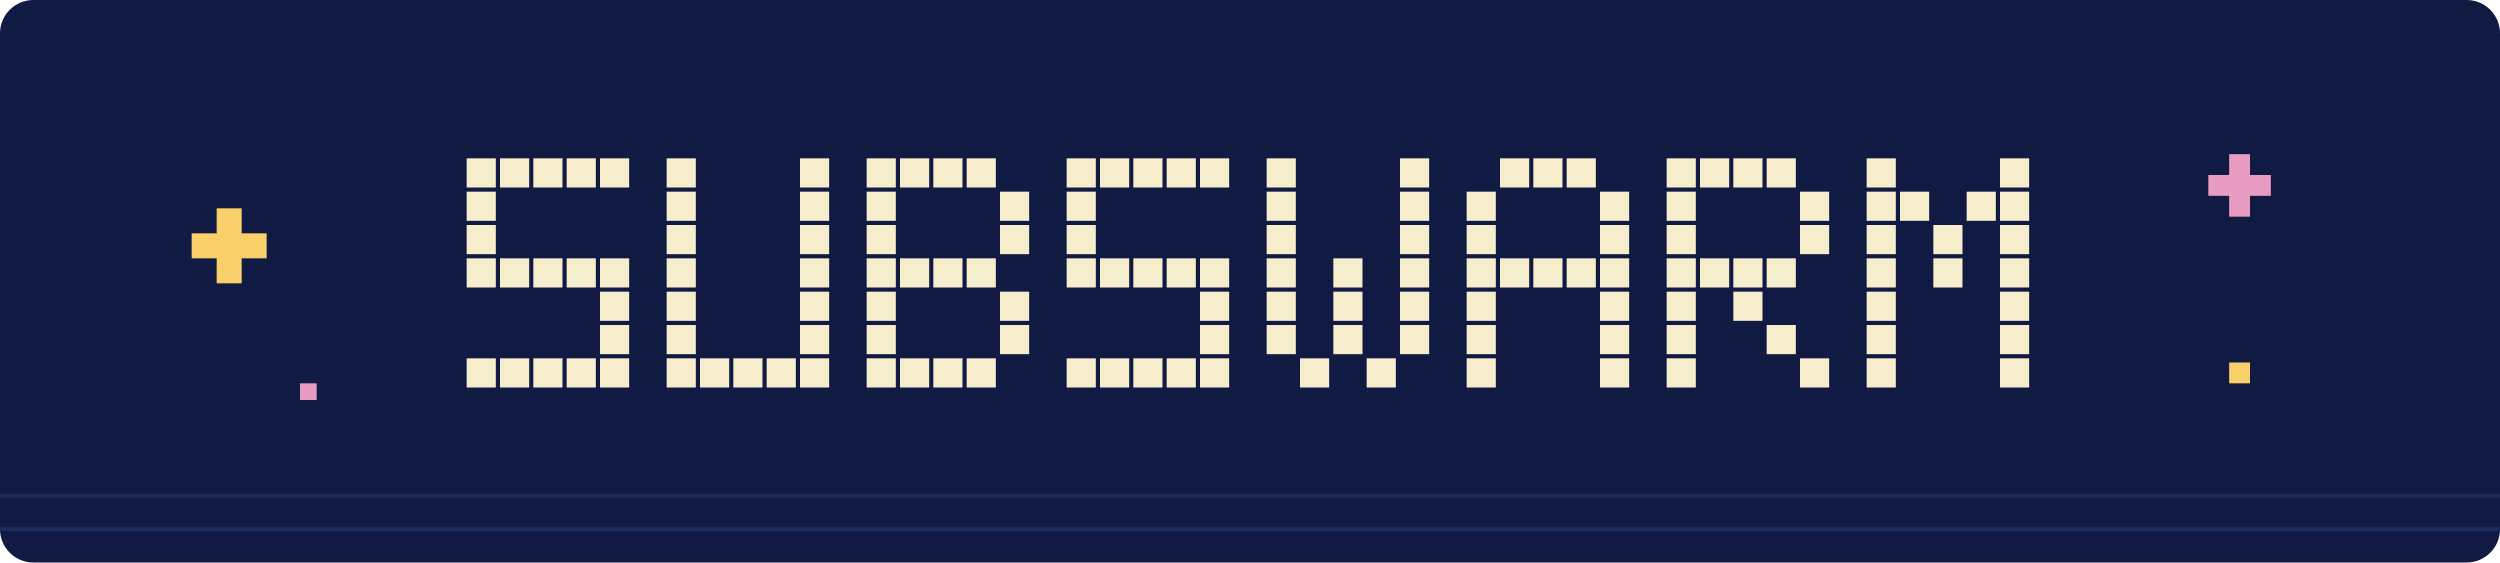
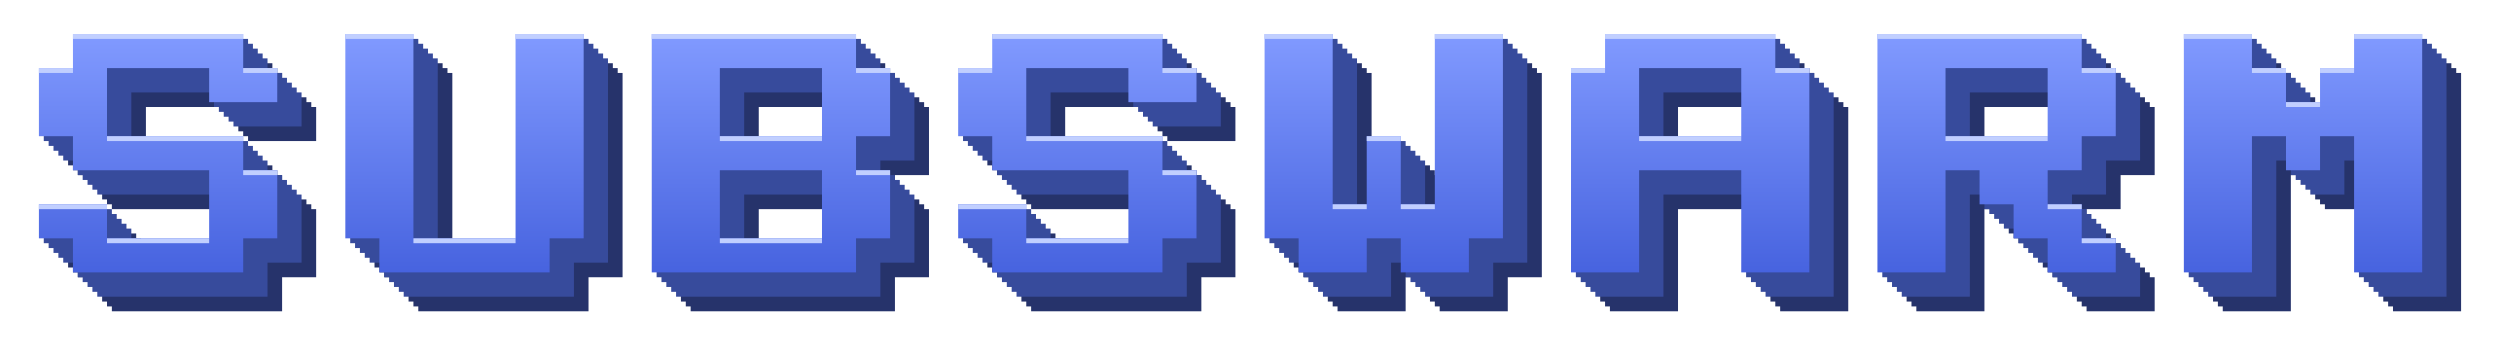
- <svg xmlns="http://www.w3.org/2000/svg" width="1200" height="270" viewBox="0 0 1200 270" role="img" aria-labelledby="title desc">
-   <rect width="1200" height="270" rx="16" fill="#101a42" />
-   <path d="M0 238H1200M0 254H1200" stroke="#1b2b5b" stroke-width="2" />
-   <g fill="#f6edcc">
-     <rect x="224" y="76" width="14" height="14" />
-     <rect x="240" y="76" width="14" height="14" />
-     <rect x="256" y="76" width="14" height="14" />
-     <rect x="272" y="76" width="14" height="14" />
-     <rect x="288" y="76" width="14" height="14" />
-     <rect x="224" y="92" width="14" height="14" />
-     <rect x="224" y="108" width="14" height="14" />
-     <rect x="224" y="124" width="14" height="14" />
-     <rect x="240" y="124" width="14" height="14" />
-     <rect x="256" y="124" width="14" height="14" />
-     <rect x="272" y="124" width="14" height="14" />
-     <rect x="288" y="124" width="14" height="14" />
-     <rect x="288" y="140" width="14" height="14" />
-     <rect x="288" y="156" width="14" height="14" />
-     <rect x="224" y="172" width="14" height="14" />
-     <rect x="240" y="172" width="14" height="14" />
-     <rect x="256" y="172" width="14" height="14" />
-     <rect x="272" y="172" width="14" height="14" />
-     <rect x="288" y="172" width="14" height="14" />
-     <rect x="320" y="76" width="14" height="14" />
-     <rect x="384" y="76" width="14" height="14" />
-     <rect x="320" y="92" width="14" height="14" />
-     <rect x="384" y="92" width="14" height="14" />
-     <rect x="320" y="108" width="14" height="14" />
-     <rect x="384" y="108" width="14" height="14" />
-     <rect x="320" y="124" width="14" height="14" />
-     <rect x="384" y="124" width="14" height="14" />
-     <rect x="320" y="140" width="14" height="14" />
-     <rect x="384" y="140" width="14" height="14" />
-     <rect x="320" y="156" width="14" height="14" />
-     <rect x="384" y="156" width="14" height="14" />
-     <rect x="320" y="172" width="14" height="14" />
-     <rect x="336" y="172" width="14" height="14" />
-     <rect x="352" y="172" width="14" height="14" />
-     <rect x="368" y="172" width="14" height="14" />
-     <rect x="384" y="172" width="14" height="14" />
-     <rect x="416" y="76" width="14" height="14" />
-     <rect x="432" y="76" width="14" height="14" />
-     <rect x="448" y="76" width="14" height="14" />
-     <rect x="464" y="76" width="14" height="14" />
-     <rect x="416" y="92" width="14" height="14" />
-     <rect x="480" y="92" width="14" height="14" />
-     <rect x="416" y="108" width="14" height="14" />
-     <rect x="480" y="108" width="14" height="14" />
-     <rect x="416" y="124" width="14" height="14" />
-     <rect x="432" y="124" width="14" height="14" />
-     <rect x="448" y="124" width="14" height="14" />
-     <rect x="464" y="124" width="14" height="14" />
-     <rect x="416" y="140" width="14" height="14" />
-     <rect x="480" y="140" width="14" height="14" />
-     <rect x="416" y="156" width="14" height="14" />
-     <rect x="480" y="156" width="14" height="14" />
-     <rect x="416" y="172" width="14" height="14" />
-     <rect x="432" y="172" width="14" height="14" />
-     <rect x="448" y="172" width="14" height="14" />
-     <rect x="464" y="172" width="14" height="14" />
-     <rect x="512" y="76" width="14" height="14" />
-     <rect x="528" y="76" width="14" height="14" />
-     <rect x="544" y="76" width="14" height="14" />
-     <rect x="560" y="76" width="14" height="14" />
-     <rect x="576" y="76" width="14" height="14" />
-     <rect x="512" y="92" width="14" height="14" />
-     <rect x="512" y="108" width="14" height="14" />
-     <rect x="512" y="124" width="14" height="14" />
-     <rect x="528" y="124" width="14" height="14" />
-     <rect x="544" y="124" width="14" height="14" />
-     <rect x="560" y="124" width="14" height="14" />
-     <rect x="576" y="124" width="14" height="14" />
-     <rect x="576" y="140" width="14" height="14" />
-     <rect x="576" y="156" width="14" height="14" />
-     <rect x="512" y="172" width="14" height="14" />
-     <rect x="528" y="172" width="14" height="14" />
-     <rect x="544" y="172" width="14" height="14" />
-     <rect x="560" y="172" width="14" height="14" />
-     <rect x="576" y="172" width="14" height="14" />
-     <rect x="608" y="76" width="14" height="14" />
-     <rect x="672" y="76" width="14" height="14" />
-     <rect x="608" y="92" width="14" height="14" />
-     <rect x="672" y="92" width="14" height="14" />
-     <rect x="608" y="108" width="14" height="14" />
-     <rect x="672" y="108" width="14" height="14" />
-     <rect x="608" y="124" width="14" height="14" />
-     <rect x="640" y="124" width="14" height="14" />
-     <rect x="672" y="124" width="14" height="14" />
-     <rect x="608" y="140" width="14" height="14" />
-     <rect x="640" y="140" width="14" height="14" />
-     <rect x="672" y="140" width="14" height="14" />
-     <rect x="608" y="156" width="14" height="14" />
-     <rect x="640" y="156" width="14" height="14" />
-     <rect x="672" y="156" width="14" height="14" />
-     <rect x="624" y="172" width="14" height="14" />
-     <rect x="656" y="172" width="14" height="14" />
-     <rect x="720" y="76" width="14" height="14" />
-     <rect x="736" y="76" width="14" height="14" />
-     <rect x="752" y="76" width="14" height="14" />
-     <rect x="704" y="92" width="14" height="14" />
-     <rect x="768" y="92" width="14" height="14" />
-     <rect x="704" y="108" width="14" height="14" />
-     <rect x="768" y="108" width="14" height="14" />
-     <rect x="704" y="124" width="14" height="14" />
-     <rect x="720" y="124" width="14" height="14" />
-     <rect x="736" y="124" width="14" height="14" />
-     <rect x="752" y="124" width="14" height="14" />
-     <rect x="768" y="124" width="14" height="14" />
-     <rect x="704" y="140" width="14" height="14" />
-     <rect x="768" y="140" width="14" height="14" />
-     <rect x="704" y="156" width="14" height="14" />
-     <rect x="768" y="156" width="14" height="14" />
-     <rect x="704" y="172" width="14" height="14" />
-     <rect x="768" y="172" width="14" height="14" />
-     <rect x="800" y="76" width="14" height="14" />
-     <rect x="816" y="76" width="14" height="14" />
-     <rect x="832" y="76" width="14" height="14" />
-     <rect x="848" y="76" width="14" height="14" />
-     <rect x="800" y="92" width="14" height="14" />
-     <rect x="864" y="92" width="14" height="14" />
-     <rect x="800" y="108" width="14" height="14" />
-     <rect x="864" y="108" width="14" height="14" />
-     <rect x="800" y="124" width="14" height="14" />
-     <rect x="816" y="124" width="14" height="14" />
-     <rect x="832" y="124" width="14" height="14" />
-     <rect x="848" y="124" width="14" height="14" />
-     <rect x="800" y="140" width="14" height="14" />
-     <rect x="832" y="140" width="14" height="14" />
-     <rect x="800" y="156" width="14" height="14" />
-     <rect x="848" y="156" width="14" height="14" />
-     <rect x="800" y="172" width="14" height="14" />
-     <rect x="864" y="172" width="14" height="14" />
-     <rect x="896" y="76" width="14" height="14" />
-     <rect x="960" y="76" width="14" height="14" />
-     <rect x="896" y="92" width="14" height="14" />
-     <rect x="912" y="92" width="14" height="14" />
-     <rect x="944" y="92" width="14" height="14" />
-     <rect x="960" y="92" width="14" height="14" />
-     <rect x="896" y="108" width="14" height="14" />
-     <rect x="928" y="108" width="14" height="14" />
-     <rect x="960" y="108" width="14" height="14" />
-     <rect x="896" y="124" width="14" height="14" />
-     <rect x="928" y="124" width="14" height="14" />
-     <rect x="960" y="124" width="14" height="14" />
-     <rect x="896" y="140" width="14" height="14" />
-     <rect x="960" y="140" width="14" height="14" />
-     <rect x="896" y="156" width="14" height="14" />
-     <rect x="960" y="156" width="14" height="14" />
-     <rect x="896" y="172" width="14" height="14" />
-     <rect x="960" y="172" width="14" height="14" />
-   </g>
-   <g fill="#f9cf6a">
-     <path d="M104 100h12v12h12v12h-12v12h-12v-12H92v-12h12z" />
-     <rect x="1070" y="174" width="10" height="10" />
-   </g>
-   <g fill="#e89cc2">
-     <path d="M1070 74h10v10h10v10h-10v10h-10V94h-10V84h10z" />
-     <rect x="144" y="184" width="8" height="8" />
-   </g>
+ <svg xmlns="http://www.w3.org/2000/svg" width="1028" height="144" viewBox="0 0 1028 144" role="img" aria-labelledby="title desc">
+   <defs>
+     <linearGradient id="face" x1="0" y1="0" x2="0" y2="1">
+       <stop offset="0" stop-color="#819aff" />
+       <stop offset="1" stop-color="#4763df" />
+     </linearGradient>
+     <path id="letters" d="M30 14h14v14h-14zM44 14h14v14h-14zM58 14h14v14h-14zM72 14h14v14h-14zM86 14h14v14h-14zM16 28h14v14h-14zM30 28h14v14h-14zM86 28h14v14h-14zM100 28h14v14h-14zM16 42h14v14h-14zM30 42h14v14h-14zM30 56h14v14h-14zM44 56h14v14h-14zM58 56h14v14h-14zM72 56h14v14h-14zM86 56h14v14h-14zM86 70h14v14h-14zM100 70h14v14h-14zM16 84h14v14h-14zM30 84h14v14h-14zM86 84h14v14h-14zM100 84h14v14h-14zM30 98h14v14h-14zM44 98h14v14h-14zM58 98h14v14h-14zM72 98h14v14h-14zM86 98h14v14h-14zM142 14h14v14h-14zM156 14h14v14h-14zM212 14h14v14h-14zM226 14h14v14h-14zM142 28h14v14h-14zM156 28h14v14h-14zM212 28h14v14h-14zM226 28h14v14h-14zM142 42h14v14h-14zM156 42h14v14h-14zM212 42h14v14h-14zM226 42h14v14h-14zM142 56h14v14h-14zM156 56h14v14h-14zM212 56h14v14h-14zM226 56h14v14h-14zM142 70h14v14h-14zM156 70h14v14h-14zM212 70h14v14h-14zM226 70h14v14h-14zM142 84h14v14h-14zM156 84h14v14h-14zM212 84h14v14h-14zM226 84h14v14h-14zM156 98h14v14h-14zM170 98h14v14h-14zM184 98h14v14h-14zM198 98h14v14h-14zM212 98h14v14h-14zM268 14h14v14h-14zM282 14h14v14h-14zM296 14h14v14h-14zM310 14h14v14h-14zM324 14h14v14h-14zM338 14h14v14h-14zM268 28h14v14h-14zM282 28h14v14h-14zM338 28h14v14h-14zM352 28h14v14h-14zM268 42h14v14h-14zM282 42h14v14h-14zM338 42h14v14h-14zM352 42h14v14h-14zM268 56h14v14h-14zM282 56h14v14h-14zM296 56h14v14h-14zM310 56h14v14h-14zM324 56h14v14h-14zM338 56h14v14h-14zM268 70h14v14h-14zM282 70h14v14h-14zM338 70h14v14h-14zM352 70h14v14h-14zM268 84h14v14h-14zM282 84h14v14h-14zM338 84h14v14h-14zM352 84h14v14h-14zM268 98h14v14h-14zM282 98h14v14h-14zM296 98h14v14h-14zM310 98h14v14h-14zM324 98h14v14h-14zM338 98h14v14h-14zM408 14h14v14h-14zM422 14h14v14h-14zM436 14h14v14h-14zM450 14h14v14h-14zM464 14h14v14h-14zM394 28h14v14h-14zM408 28h14v14h-14zM464 28h14v14h-14zM478 28h14v14h-14zM394 42h14v14h-14zM408 42h14v14h-14zM408 56h14v14h-14zM422 56h14v14h-14zM436 56h14v14h-14zM450 56h14v14h-14zM464 56h14v14h-14zM464 70h14v14h-14zM478 70h14v14h-14zM394 84h14v14h-14zM408 84h14v14h-14zM464 84h14v14h-14zM478 84h14v14h-14zM408 98h14v14h-14zM422 98h14v14h-14zM436 98h14v14h-14zM450 98h14v14h-14zM464 98h14v14h-14zM520 14h14v14h-14zM534 14h14v14h-14zM590 14h14v14h-14zM604 14h14v14h-14zM520 28h14v14h-14zM534 28h14v14h-14zM590 28h14v14h-14zM604 28h14v14h-14zM520 42h14v14h-14zM534 42h14v14h-14zM590 42h14v14h-14zM604 42h14v14h-14zM520 56h14v14h-14zM534 56h14v14h-14zM562 56h14v14h-14zM590 56h14v14h-14zM604 56h14v14h-14zM520 70h14v14h-14zM534 70h14v14h-14zM562 70h14v14h-14zM590 70h14v14h-14zM604 70h14v14h-14zM520 84h14v14h-14zM534 84h14v14h-14zM548 84h14v14h-14zM562 84h14v14h-14zM576 84h14v14h-14zM590 84h14v14h-14zM604 84h14v14h-14zM534 98h14v14h-14zM548 98h14v14h-14zM576 98h14v14h-14zM590 98h14v14h-14zM660 14h14v14h-14zM674 14h14v14h-14zM688 14h14v14h-14zM702 14h14v14h-14zM716 14h14v14h-14zM646 28h14v14h-14zM660 28h14v14h-14zM716 28h14v14h-14zM730 28h14v14h-14zM646 42h14v14h-14zM660 42h14v14h-14zM716 42h14v14h-14zM730 42h14v14h-14zM646 56h14v14h-14zM660 56h14v14h-14zM674 56h14v14h-14zM688 56h14v14h-14zM702 56h14v14h-14zM716 56h14v14h-14zM730 56h14v14h-14zM646 70h14v14h-14zM660 70h14v14h-14zM716 70h14v14h-14zM730 70h14v14h-14zM646 84h14v14h-14zM660 84h14v14h-14zM716 84h14v14h-14zM730 84h14v14h-14zM646 98h14v14h-14zM660 98h14v14h-14zM716 98h14v14h-14zM730 98h14v14h-14zM772 14h14v14h-14zM786 14h14v14h-14zM800 14h14v14h-14zM814 14h14v14h-14zM828 14h14v14h-14zM842 14h14v14h-14zM772 28h14v14h-14zM786 28h14v14h-14zM842 28h14v14h-14zM856 28h14v14h-14zM772 42h14v14h-14zM786 42h14v14h-14zM842 42h14v14h-14zM856 42h14v14h-14zM772 56h14v14h-14zM786 56h14v14h-14zM800 56h14v14h-14zM814 56h14v14h-14zM828 56h14v14h-14zM842 56h14v14h-14zM772 70h14v14h-14zM786 70h14v14h-14zM814 70h14v14h-14zM828 70h14v14h-14zM772 84h14v14h-14zM786 84h14v14h-14zM828 84h14v14h-14zM842 84h14v14h-14zM772 98h14v14h-14zM786 98h14v14h-14zM842 98h14v14h-14zM856 98h14v14h-14zM898 14h14v14h-14zM912 14h14v14h-14zM968 14h14v14h-14zM982 14h14v14h-14zM898 28h14v14h-14zM912 28h14v14h-14zM926 28h14v14h-14zM954 28h14v14h-14zM968 28h14v14h-14zM982 28h14v14h-14zM898 42h14v14h-14zM912 42h14v14h-14zM926 42h14v14h-14zM940 42h14v14h-14zM954 42h14v14h-14zM968 42h14v14h-14zM982 42h14v14h-14zM898 56h14v14h-14zM912 56h14v14h-14zM940 56h14v14h-14zM968 56h14v14h-14zM982 56h14v14h-14zM898 70h14v14h-14zM912 70h14v14h-14zM968 70h14v14h-14zM982 70h14v14h-14zM898 84h14v14h-14zM912 84h14v14h-14zM968 84h14v14h-14zM982 84h14v14h-14zM898 98h14v14h-14zM912 98h14v14h-14zM968 98h14v14h-14zM982 98h14v14h-14z" />
+   </defs>
+   <use href="#letters" transform="translate(16 16)" fill="#26336b" />
+   <use href="#letters" transform="translate(14 14)" fill="#26336b" />
+   <use href="#letters" transform="translate(12 12)" fill="#26336b" />
+   <use href="#letters" transform="translate(10 10)" fill="#374b9c" />
+   <use href="#letters" transform="translate(8 8)" fill="#374b9c" />
+   <use href="#letters" transform="translate(6 6)" fill="#374b9c" />
+   <use href="#letters" transform="translate(4 4)" fill="#374b9c" />
+   <use href="#letters" transform="translate(2 2)" fill="#374b9c" />
+   <use href="#letters" fill="url(#face)" />
+   <path fill="#c1cfff" d="M30 14h14v2h-14zM44 14h14v2h-14zM58 14h14v2h-14zM72 14h14v2h-14zM86 14h14v2h-14zM16 28h14v2h-14zM100 28h14v2h-14zM44 56h14v2h-14zM58 56h14v2h-14zM72 56h14v2h-14zM86 56h14v2h-14zM100 70h14v2h-14zM16 84h14v2h-14zM30 84h14v2h-14zM44 98h14v2h-14zM58 98h14v2h-14zM72 98h14v2h-14zM142 14h14v2h-14zM156 14h14v2h-14zM212 14h14v2h-14zM226 14h14v2h-14zM170 98h14v2h-14zM184 98h14v2h-14zM198 98h14v2h-14zM268 14h14v2h-14zM282 14h14v2h-14zM296 14h14v2h-14zM310 14h14v2h-14zM324 14h14v2h-14zM338 14h14v2h-14zM352 28h14v2h-14zM296 56h14v2h-14zM310 56h14v2h-14zM324 56h14v2h-14zM352 70h14v2h-14zM296 98h14v2h-14zM310 98h14v2h-14zM324 98h14v2h-14zM408 14h14v2h-14zM422 14h14v2h-14zM436 14h14v2h-14zM450 14h14v2h-14zM464 14h14v2h-14zM394 28h14v2h-14zM478 28h14v2h-14zM422 56h14v2h-14zM436 56h14v2h-14zM450 56h14v2h-14zM464 56h14v2h-14zM478 70h14v2h-14zM394 84h14v2h-14zM408 84h14v2h-14zM422 98h14v2h-14zM436 98h14v2h-14zM450 98h14v2h-14zM520 14h14v2h-14zM534 14h14v2h-14zM590 14h14v2h-14zM604 14h14v2h-14zM562 56h14v2h-14zM548 84h14v2h-14zM576 84h14v2h-14zM660 14h14v2h-14zM674 14h14v2h-14zM688 14h14v2h-14zM702 14h14v2h-14zM716 14h14v2h-14zM646 28h14v2h-14zM730 28h14v2h-14zM674 56h14v2h-14zM688 56h14v2h-14zM702 56h14v2h-14zM772 14h14v2h-14zM786 14h14v2h-14zM800 14h14v2h-14zM814 14h14v2h-14zM828 14h14v2h-14zM842 14h14v2h-14zM856 28h14v2h-14zM800 56h14v2h-14zM814 56h14v2h-14zM828 56h14v2h-14zM842 84h14v2h-14zM856 98h14v2h-14zM898 14h14v2h-14zM912 14h14v2h-14zM968 14h14v2h-14zM982 14h14v2h-14zM926 28h14v2h-14zM954 28h14v2h-14zM940 42h14v2h-14z" />
</svg>
